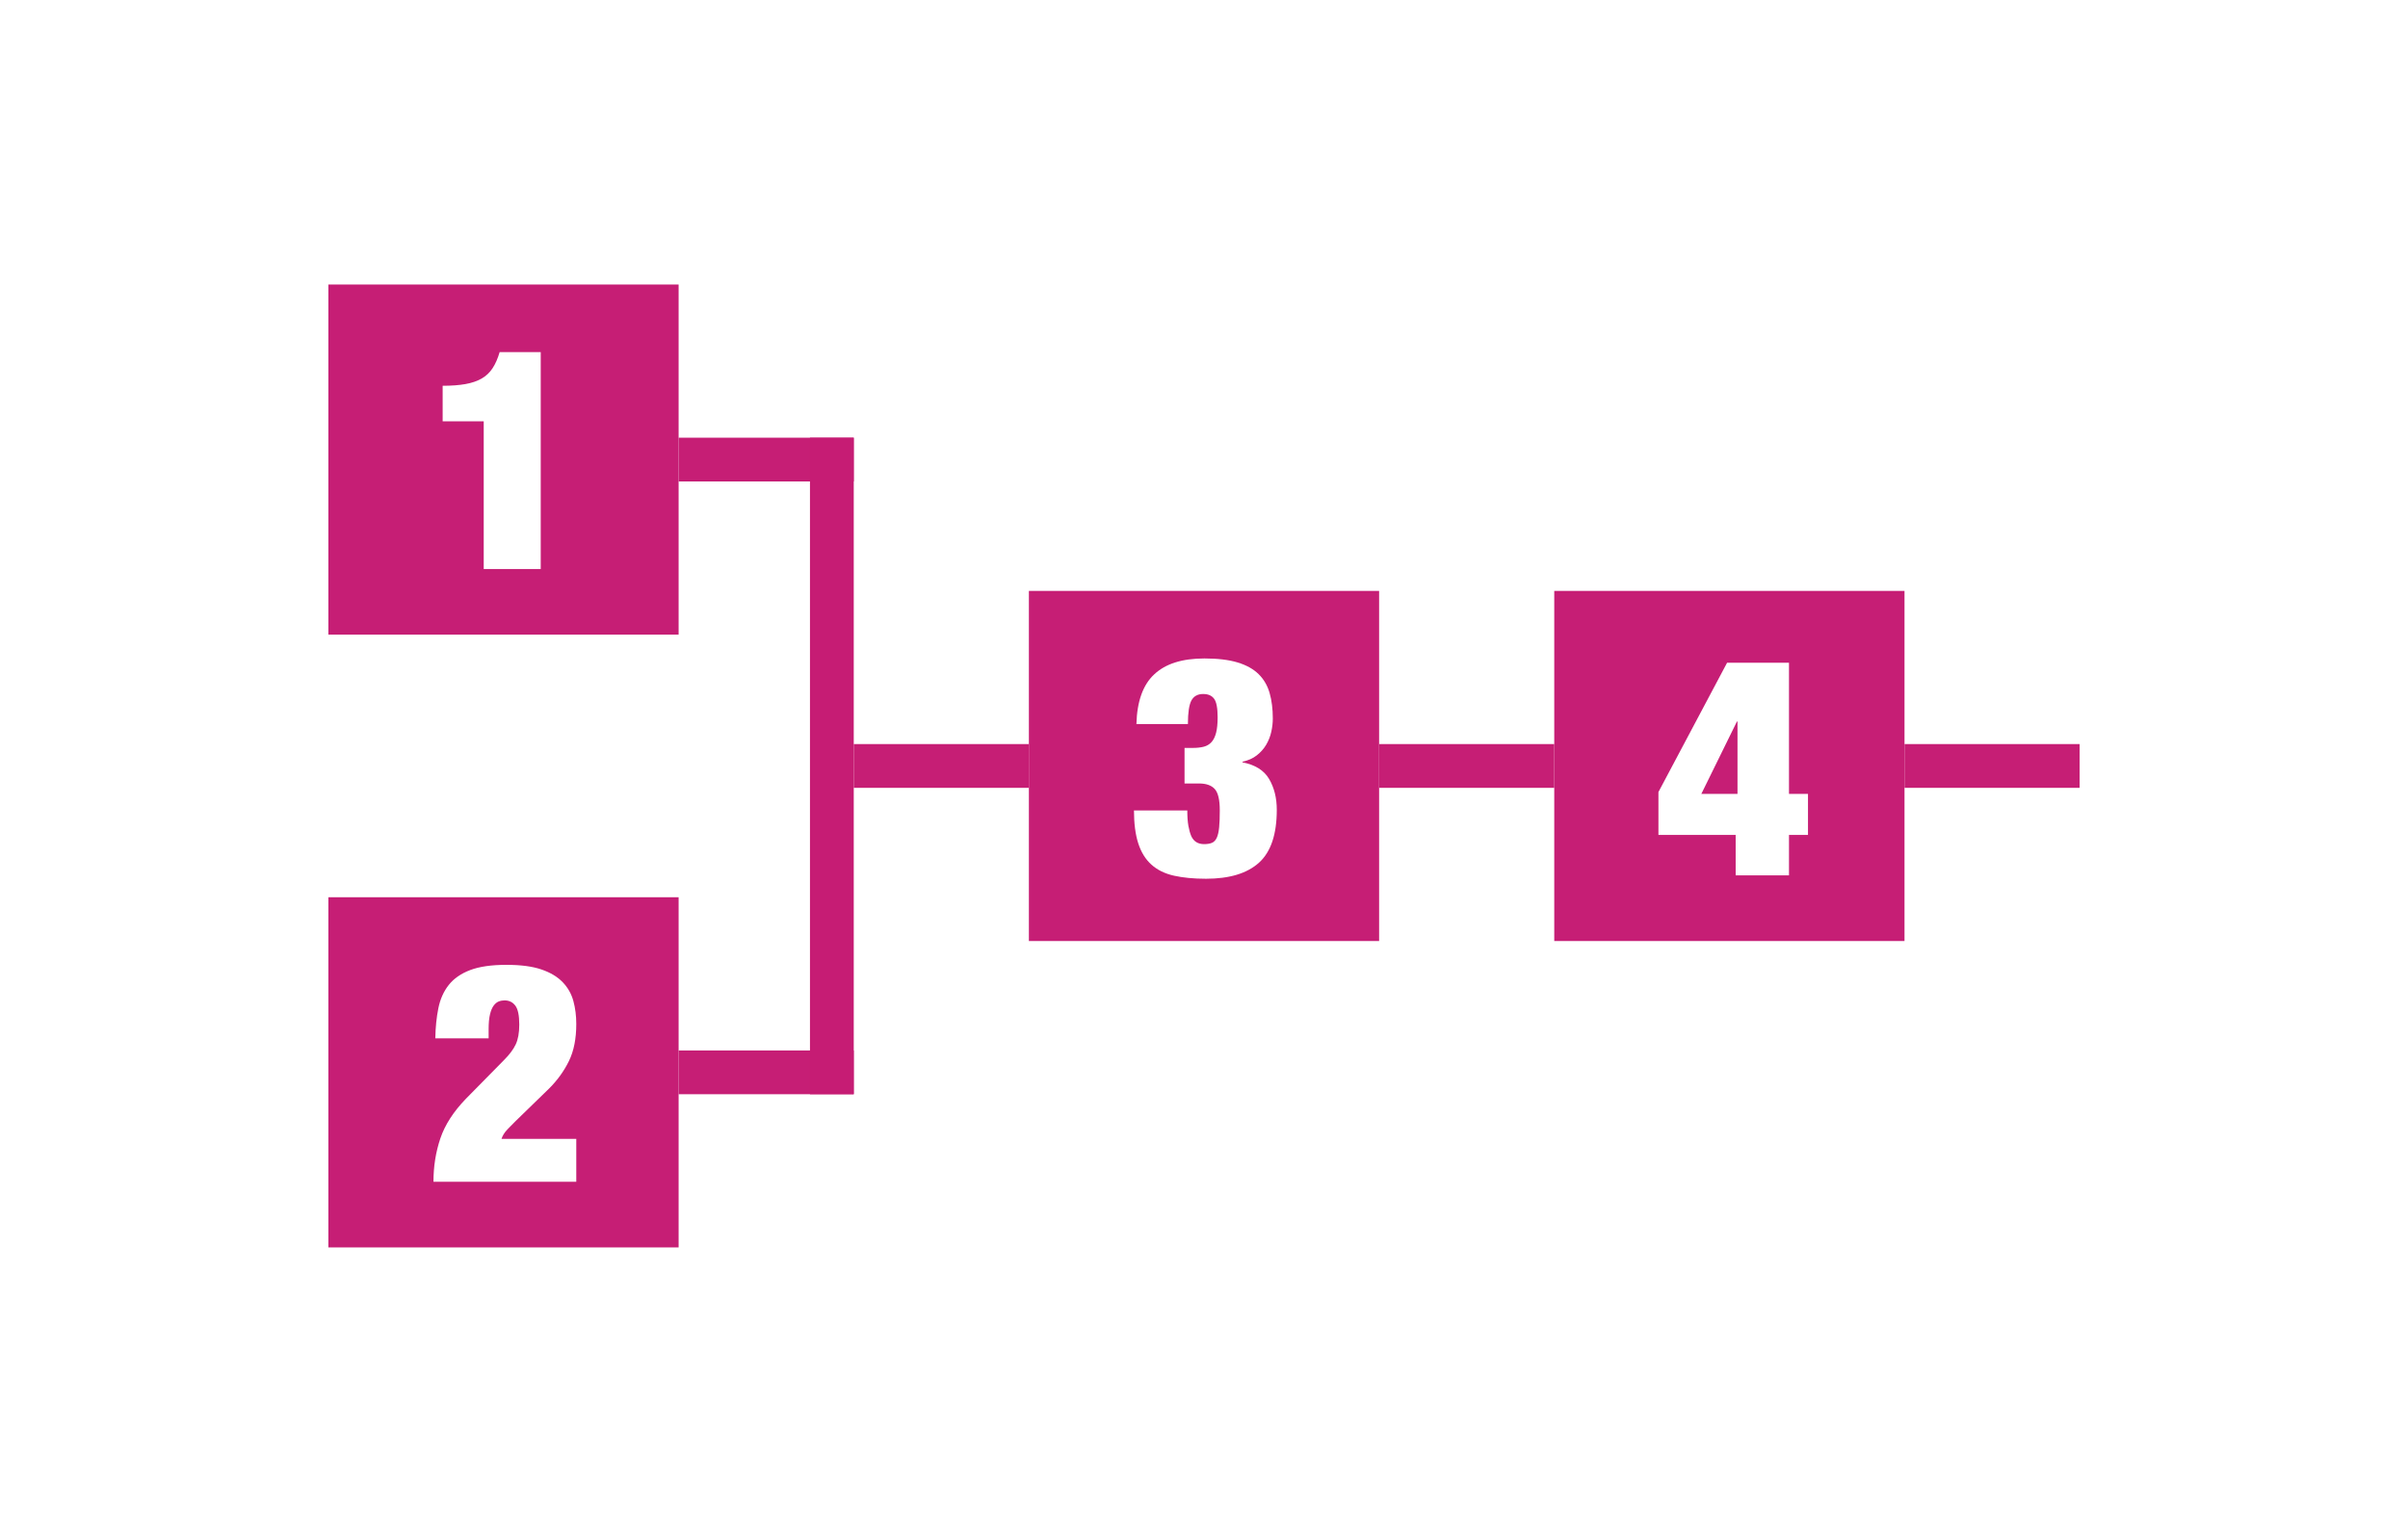
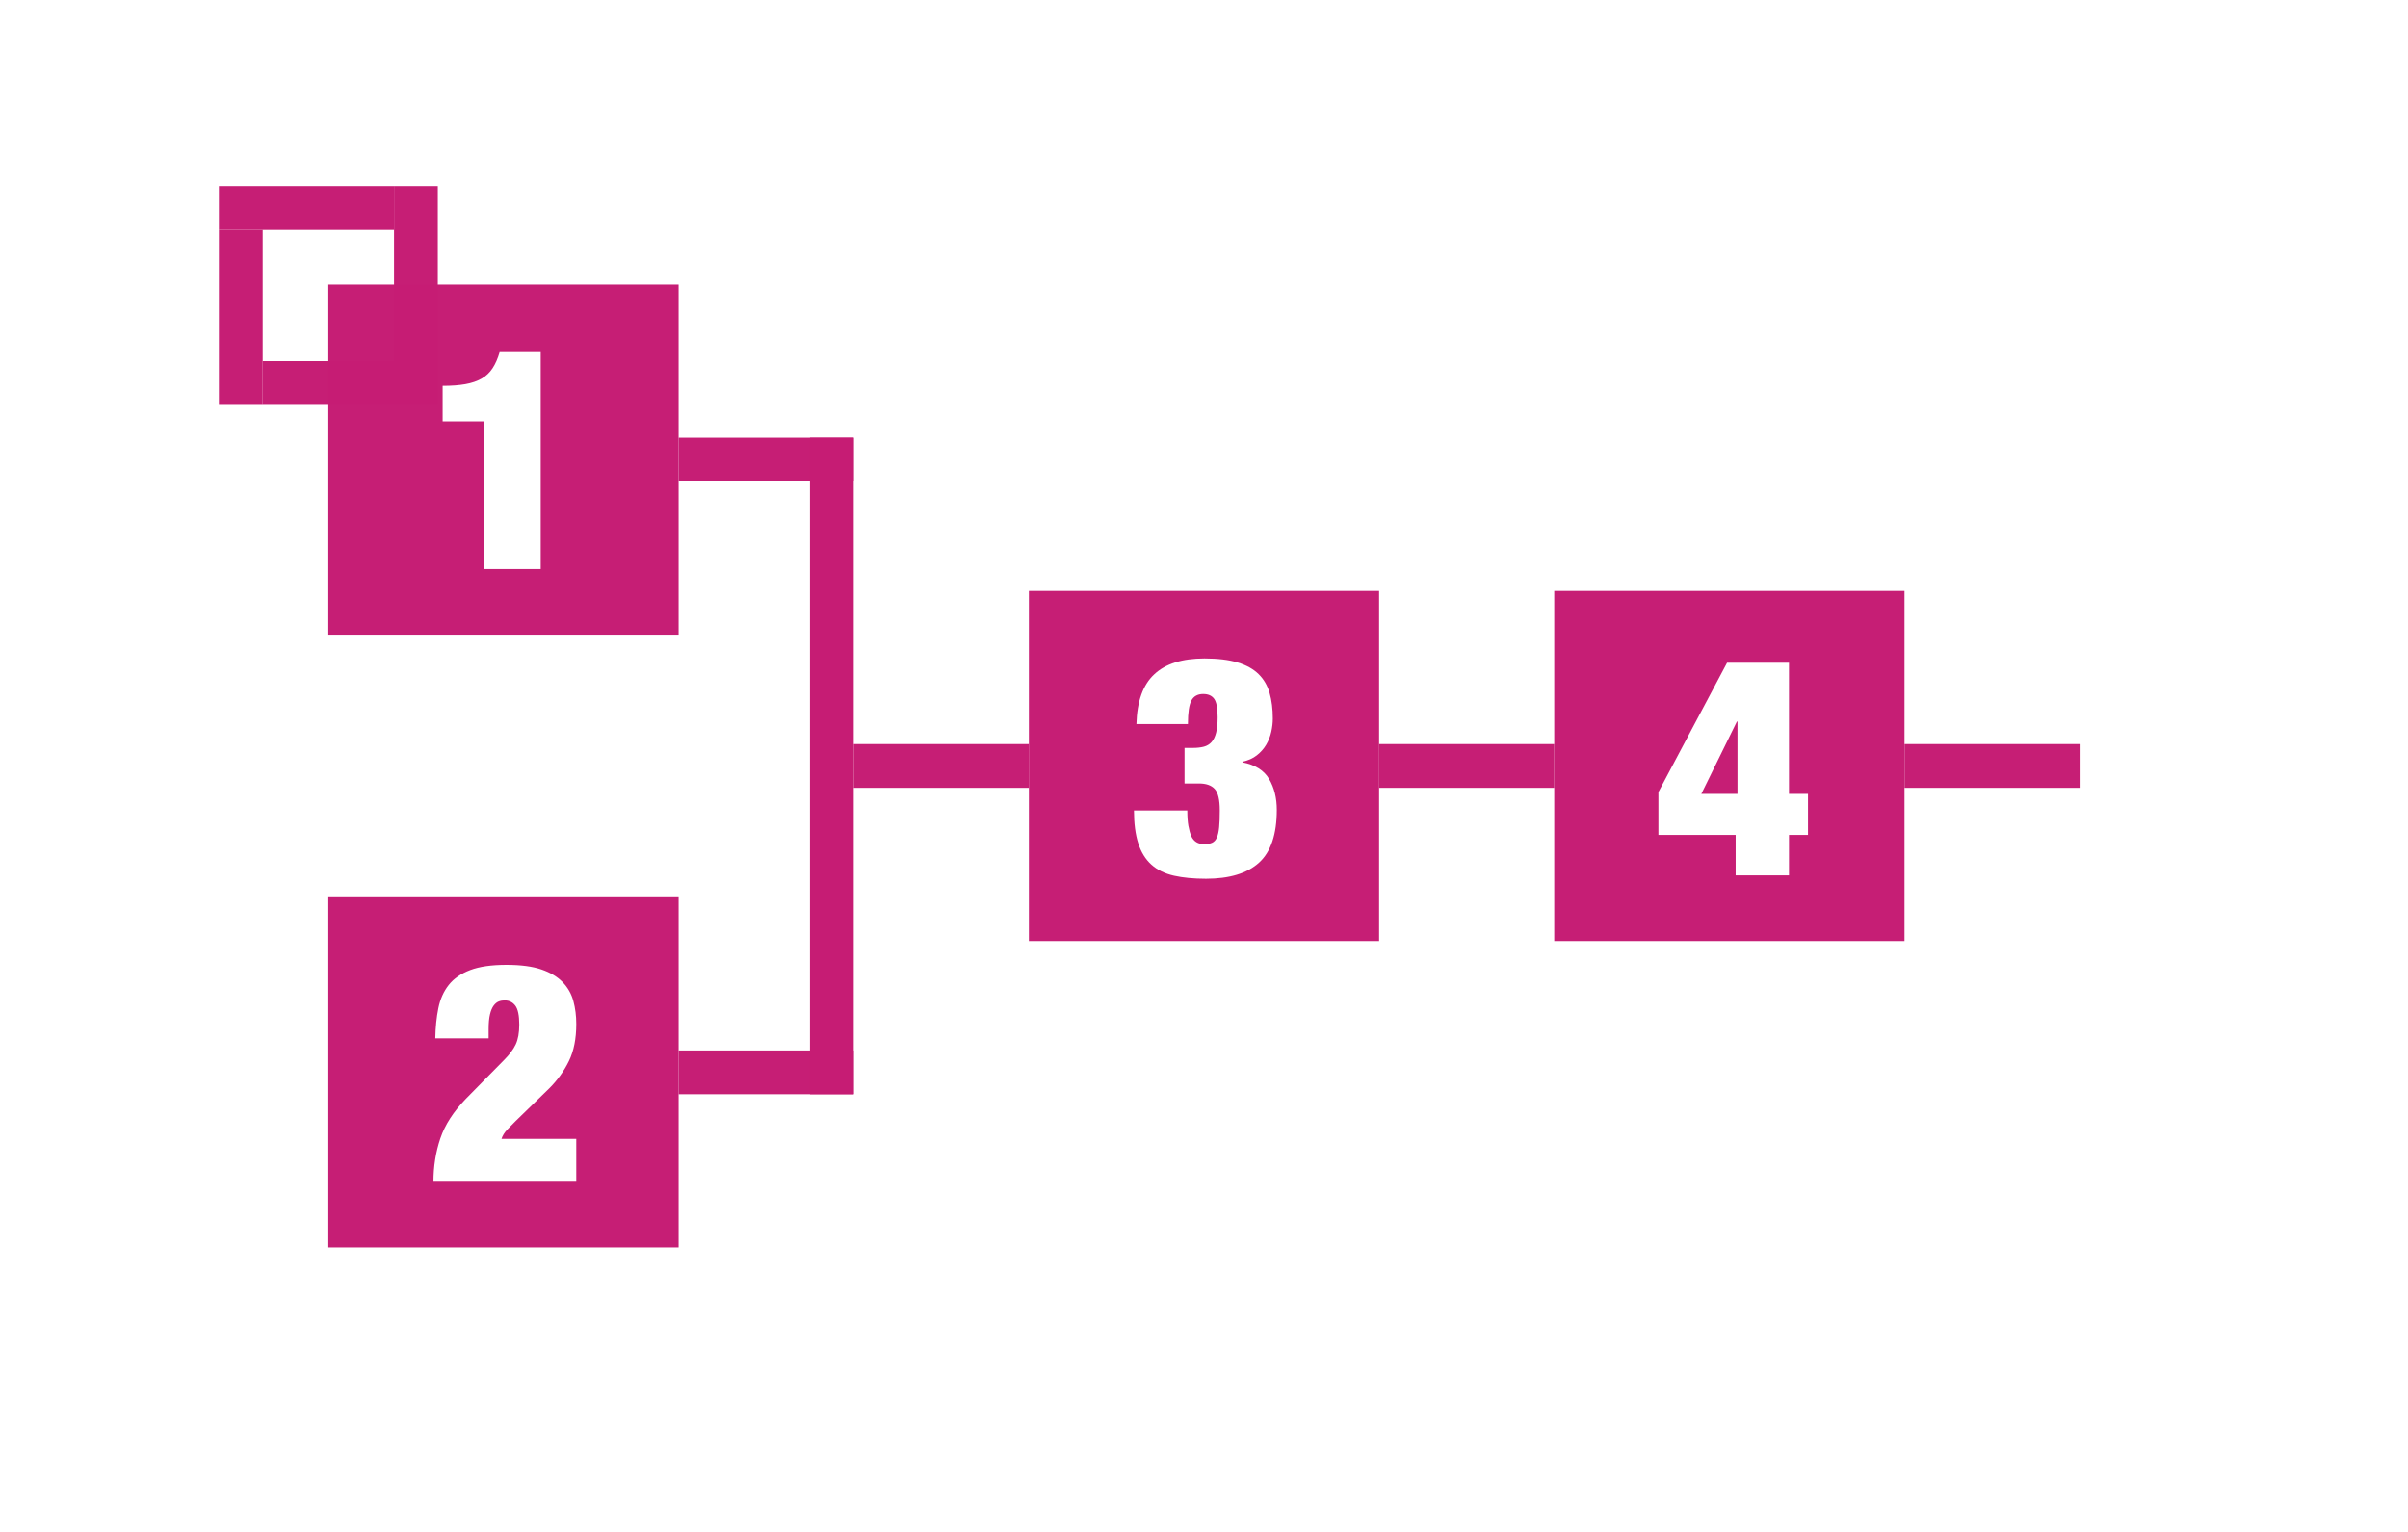
<svg xmlns="http://www.w3.org/2000/svg" width="110px" height="70px" viewBox="0 0 110 70" version="1.1">
  <g id="Algorithm/1" stroke="none" stroke-width="1" fill="none" fill-rule="evenodd">
-     <g id="1" transform="translate(15, 13)">
-       <g id="Operators/Operator1" fill="#C61C74" opacity="0.99">
+     <g id="1" transform="translate(10, 8)">
+       <g id="Operators/Line/Feedback" opacity="0.99" stroke="#C61C74">
+         <g id="Group">
+           <g id="Operators/Line/Horizontal" transform="translate(2, 9)" stroke-width="2">
+             <path d="M0,0.5 L8,0.5" id="path4944-9" />
+           </g>
+           <g id="Operators/Line/Horizontal" transform="translate(1, 6.5) rotate(-90) translate(-1, -6.5) translate(-3, 6)" stroke-width="2">
+             <path d="M0,0.5 L8,0.5" id="path4944-9" />
+           </g>
+           <g id="Operators/Line/Horizontal" transform="translate(4, 1.5) rotate(-180) translate(-4, -1.5) translate(0, 1)" stroke-width="2">
+             <path d="M0,0.5 L8,0.5" id="path4944-9" />
+           </g>
+           <g id="Operators/Line/Horizontal" transform="translate(9, 4.5) rotate(-270) translate(-9, -4.5) translate(5, 4)" stroke-width="2">
+             <path d="M0,0.5 L8,0.5" id="path4944-9" />
+           </g>
+         </g>
+       </g>
+       <g id="Operators/Operator1" transform="translate(5, 5)" fill="#C61C74" opacity="0.99">
        <g id="Operator1">
          <path d="M16,0 L16,16 L0,16 L0,0 L16,0 Z M9.701,3.088 L7.825,3.088 C7.741,3.377 7.634,3.622 7.503,3.823 C7.372,4.024 7.204,4.182 6.999,4.299 C6.794,4.416 6.546,4.5 6.257,4.551 C5.968,4.602 5.622,4.628 5.221,4.628 L5.221,4.628 L5.221,6.252 L7.097,6.252 L7.097,13 L9.701,13 L9.701,3.088 Z" id="Combined-Shape" />
        </g>
      </g>
-       <g id="Operators/Operator2" transform="translate(0, 28)" fill="#C61C74" opacity="0.99">
+       <g id="Operators/Operator2" transform="translate(5, 33)" fill="#C61C74" opacity="0.99">
        <g id="Operator2">
          <path d="M16,0 L16,16 L0,16 L0,0 L16,0 Z M8.133,3.088 C7.452,3.088 6.901,3.167 6.481,3.326 C6.061,3.485 5.734,3.711 5.501,4.005 C5.268,4.299 5.109,4.654 5.025,5.069 C4.941,5.484 4.894,5.944 4.885,6.448 L4.885,6.448 L7.321,6.448 L7.321,6.028 C7.321,5.748 7.342,5.522 7.384,5.349 C7.426,5.176 7.482,5.043 7.552,4.95 C7.622,4.857 7.699,4.794 7.783,4.761 C7.867,4.728 7.956,4.712 8.049,4.712 C8.254,4.712 8.418,4.791 8.539,4.95 C8.66,5.109 8.721,5.398 8.721,5.818 C8.721,6.191 8.667,6.492 8.56,6.721 C8.453,6.95 8.273,7.19 8.021,7.442 L8.021,7.442 L6.285,9.206 C5.716,9.794 5.326,10.398 5.116,11.019 C4.906,11.64 4.801,12.3 4.801,13 L4.801,13 L11.325,13 L11.325,11.04 L7.909,11.04 C7.956,10.891 8.047,10.746 8.182,10.606 C8.227,10.559 8.271,10.514 8.313,10.471 L8.313,10.471 L8.553,10.228 L10.093,8.73 C10.466,8.357 10.765,7.941 10.989,7.484 C11.213,7.027 11.325,6.462 11.325,5.79 C11.325,5.417 11.281,5.067 11.192,4.74 C11.103,4.413 10.94,4.126 10.702,3.879 C10.464,3.632 10.14,3.438 9.729,3.298 C9.318,3.158 8.786,3.088 8.133,3.088 Z" id="Combined-Shape" />
        </g>
      </g>
-       <g id="Group" transform="translate(16, 7.5)" stroke="#C61C74" stroke-width="2">
+       <g id="Group" transform="translate(21, 12.5)" stroke="#C61C74" stroke-width="2">
        <g id="Operators/Line/Horizontal" opacity="0.99">
          <path d="M0,0.5 L8,0.5" id="path4944-9" />
        </g>
        <g id="Operators/Line/Horizontal" transform="translate(0, 28)" opacity="0.99">
          <path d="M0,0.5 L8,0.5" id="path4944-9" />
        </g>
        <g id="Operators/Line/Vertical2" transform="translate(6.5, 0.5)" stroke-linecap="square">
          <path d="M0.5,0 L0.5,28" id="Line" />
        </g>
        <g id="Operators/Line/Horizontal" transform="translate(8, 14)" opacity="0.99">
          <path d="M0,0.5 L8,0.5" id="path4944-9" />
        </g>
      </g>
-       <g id="Operators/Operator3" transform="translate(32, 14)" fill="#C61C74" opacity="0.99">
+       <g id="Operators/Operator3" transform="translate(37, 19)" fill="#C61C74" opacity="0.99">
        <g id="Operator3">
          <path d="M16,0 L16,16 L0,16 L0,0 L16,0 Z M8.021,3.088 C7.004,3.088 6.238,3.331 5.725,3.816 C5.212,4.292 4.941,5.048 4.913,6.084 L4.913,6.084 L7.265,6.084 C7.265,5.561 7.319,5.202 7.426,5.006 C7.533,4.81 7.713,4.712 7.965,4.712 C8.189,4.712 8.355,4.784 8.462,4.929 C8.569,5.074 8.623,5.356 8.623,5.776 C8.623,6.065 8.6,6.301 8.553,6.483 C8.506,6.665 8.436,6.807 8.343,6.91 C8.25,7.013 8.133,7.083 7.993,7.12 C7.853,7.157 7.685,7.176 7.489,7.176 L7.489,7.176 L7.111,7.176 L7.111,8.8 L7.769,8.8 C8.096,8.8 8.336,8.884 8.49,9.052 C8.644,9.22 8.721,9.547 8.721,10.032 C8.721,10.34 8.712,10.594 8.693,10.795 C8.674,10.996 8.639,11.154 8.588,11.271 C8.537,11.388 8.464,11.467 8.371,11.509 C8.278,11.551 8.156,11.572 8.007,11.572 C7.727,11.572 7.531,11.451 7.419,11.208 C7.363,11.077 7.319,10.919 7.286,10.732 C7.253,10.545 7.237,10.312 7.237,10.032 L7.237,10.032 L4.801,10.032 C4.801,10.629 4.866,11.131 4.997,11.537 C5.128,11.943 5.328,12.267 5.599,12.51 C5.87,12.753 6.213,12.921 6.628,13.014 C7.043,13.107 7.531,13.154 8.091,13.154 C9.164,13.154 9.972,12.909 10.513,12.419 C11.054,11.929 11.325,11.124 11.325,10.004 C11.325,9.463 11.208,8.994 10.975,8.597 C10.742,8.2 10.336,7.946 9.757,7.834 L9.757,7.834 L9.757,7.806 C10.018,7.75 10.238,7.652 10.415,7.512 C10.592,7.372 10.735,7.211 10.842,7.029 C10.949,6.847 11.026,6.651 11.073,6.441 C11.12,6.231 11.143,6.028 11.143,5.832 C11.143,5.393 11.094,5.004 10.996,4.663 C10.898,4.322 10.73,4.035 10.492,3.802 C10.254,3.569 9.934,3.391 9.533,3.27 C9.132,3.149 8.628,3.088 8.021,3.088 Z" id="Combined-Shape" />
        </g>
      </g>
-       <g id="Operators/Line/Horizontal" transform="translate(48, 21.5)" opacity="0.99" stroke="#C61C74" stroke-width="2">
+       <g id="Operators/Line/Horizontal" transform="translate(53, 26.5)" opacity="0.99" stroke="#C61C74" stroke-width="2">
        <path d="M0,0.5 L8,0.5" id="path4944-9" />
      </g>
-       <g id="Operators/Operator4" transform="translate(56, 14)" fill="#C61C74" opacity="0.99">
+       <g id="Operators/Operator4" transform="translate(61, 19)" fill="#C61C74" opacity="0.99">
        <g id="Operator4">
          <path d="M16,0 L16,16 L0,16 L0,0 L16,0 Z M10.723,3.284 L7.895,3.284 L4.759,9.192 L4.759,11.152 L8.287,11.152 L8.287,13 L10.723,13 L10.723,11.152 L11.591,11.152 L11.591,9.276 L10.723,9.276 L10.723,3.284 Z M8.371,5.972 L8.371,9.276 L6.719,9.276 L8.343,5.972 L8.371,5.972 Z" id="Combined-Shape" />
        </g>
      </g>
-       <g id="Operators/Line/Horizontal" transform="translate(72, 21.5)" opacity="0.99" stroke="#C61C74" stroke-width="2">
+       <g id="Operators/Line/Horizontal" transform="translate(77, 26.5)" opacity="0.99" stroke="#C61C74" stroke-width="2">
        <path d="M0,0.5 L8,0.5" id="path4944-9" />
      </g>
    </g>
  </g>
</svg>
